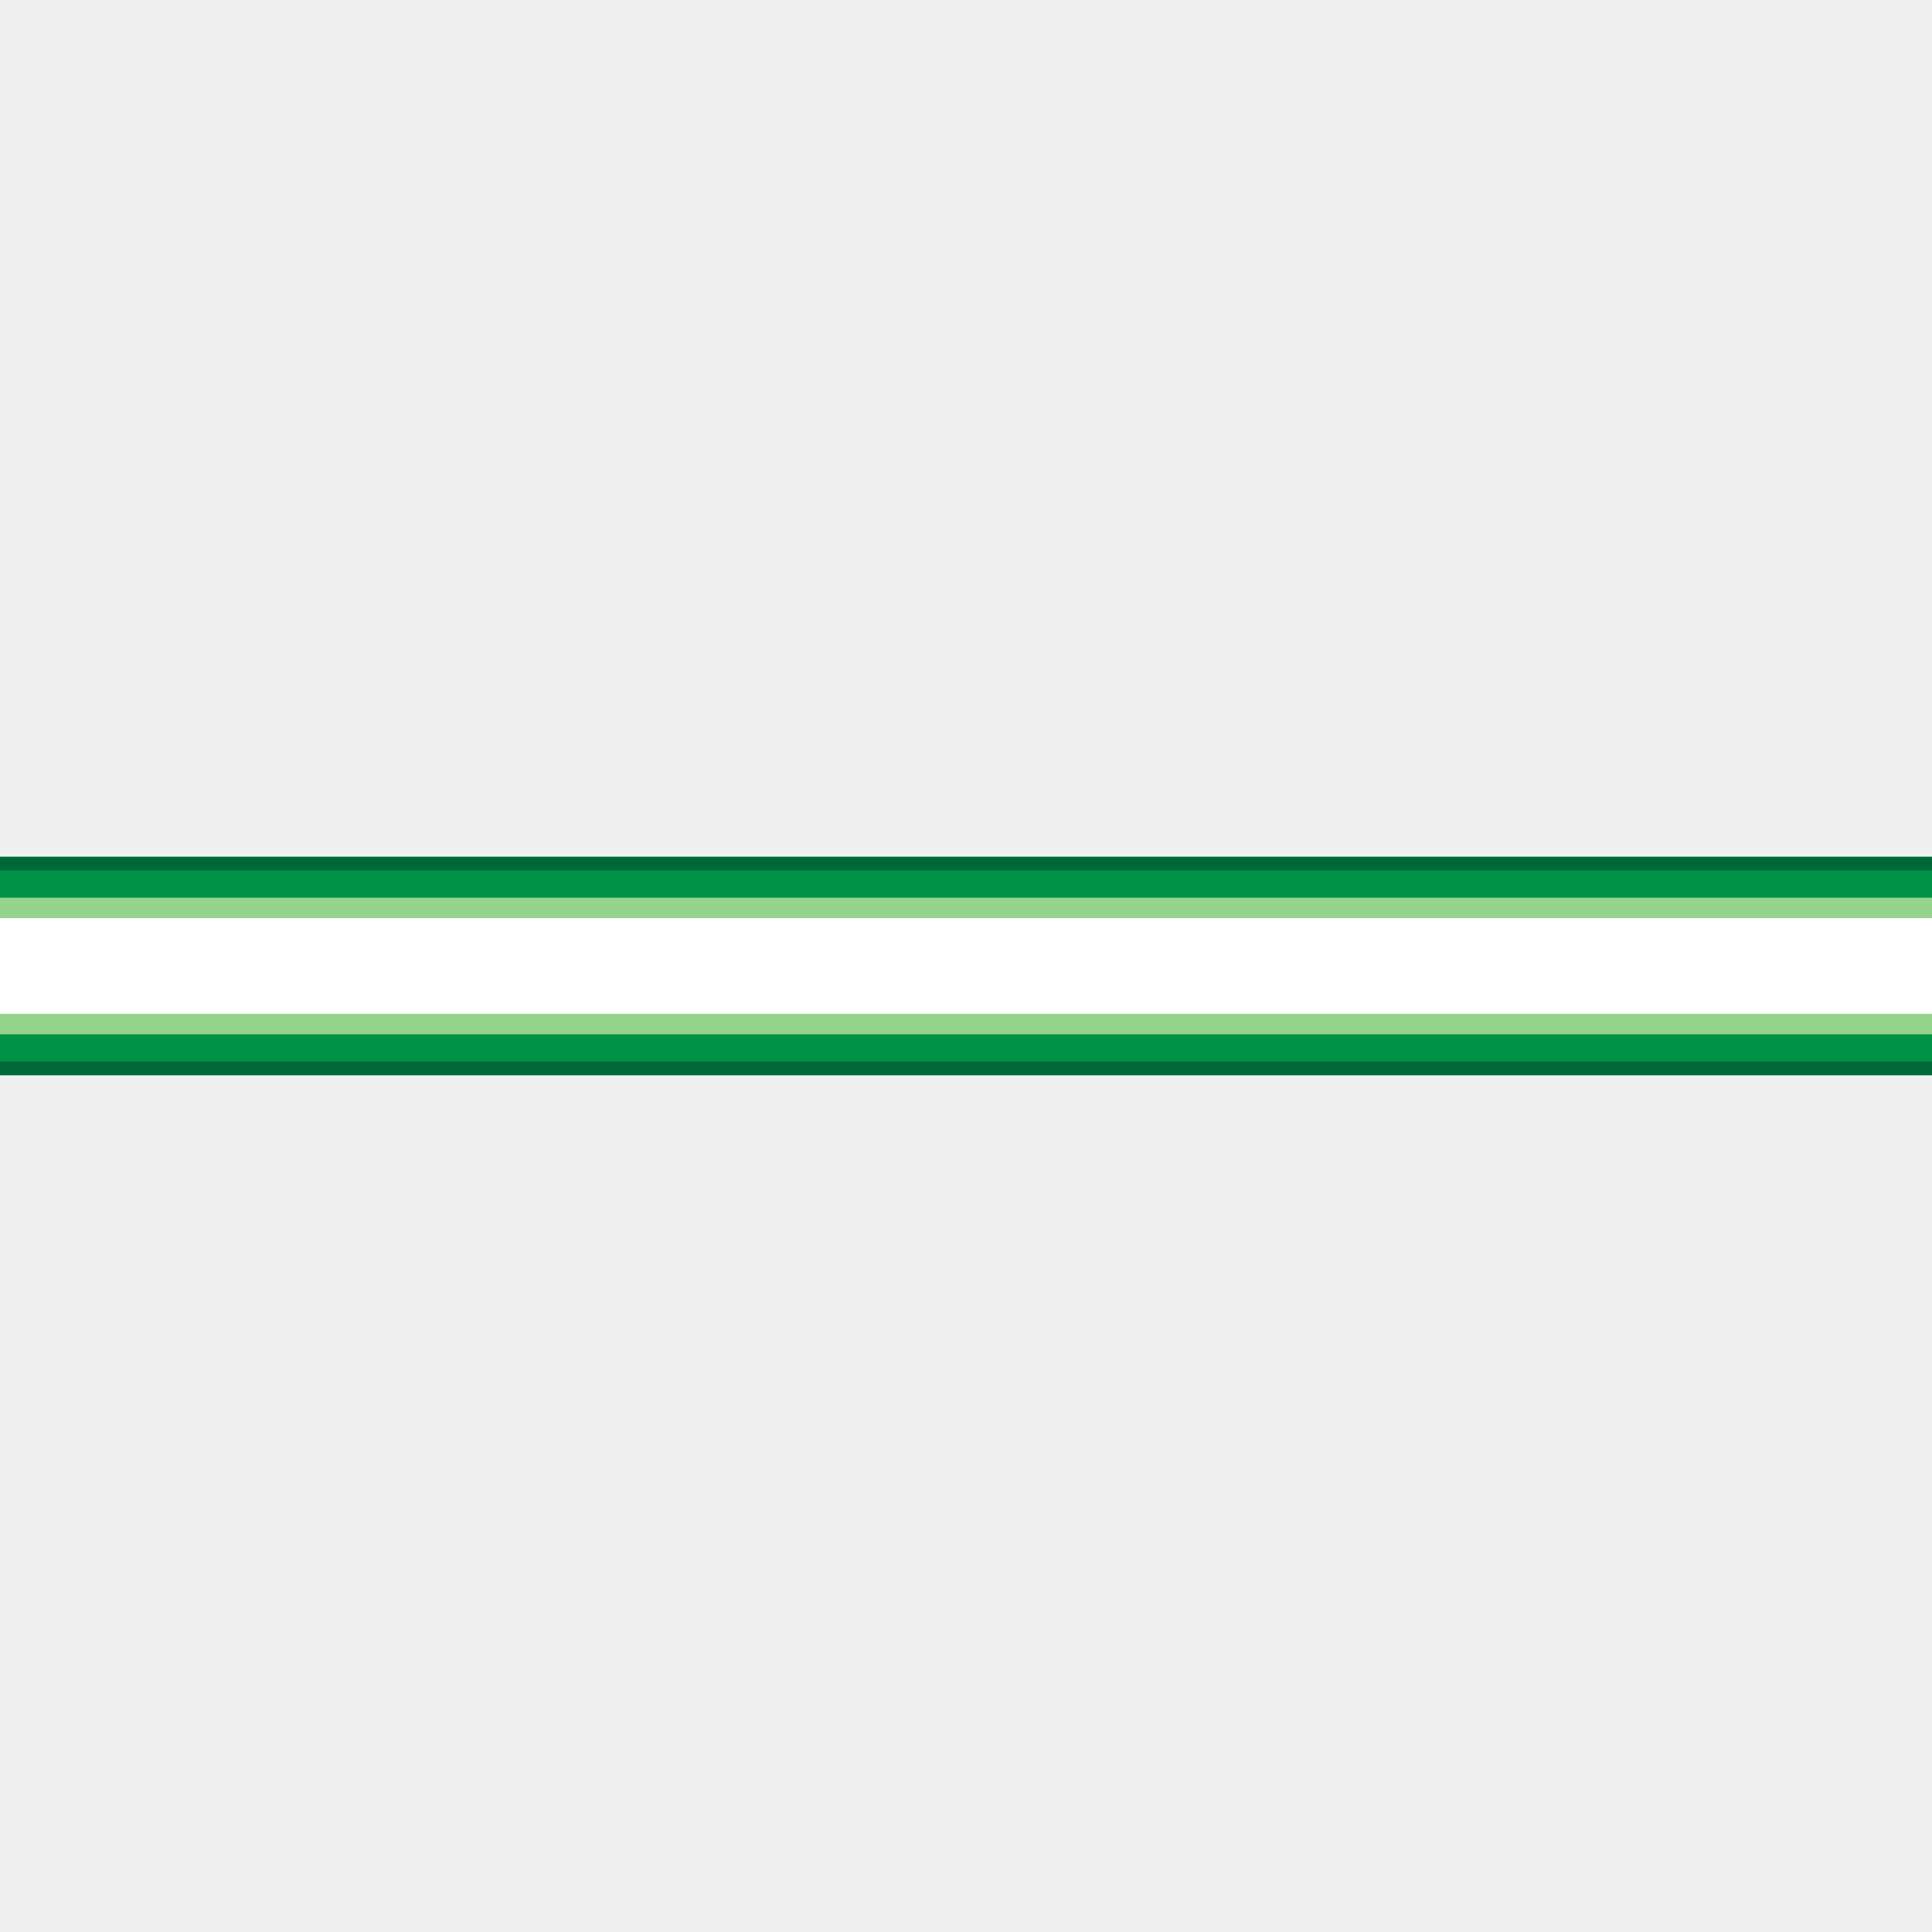
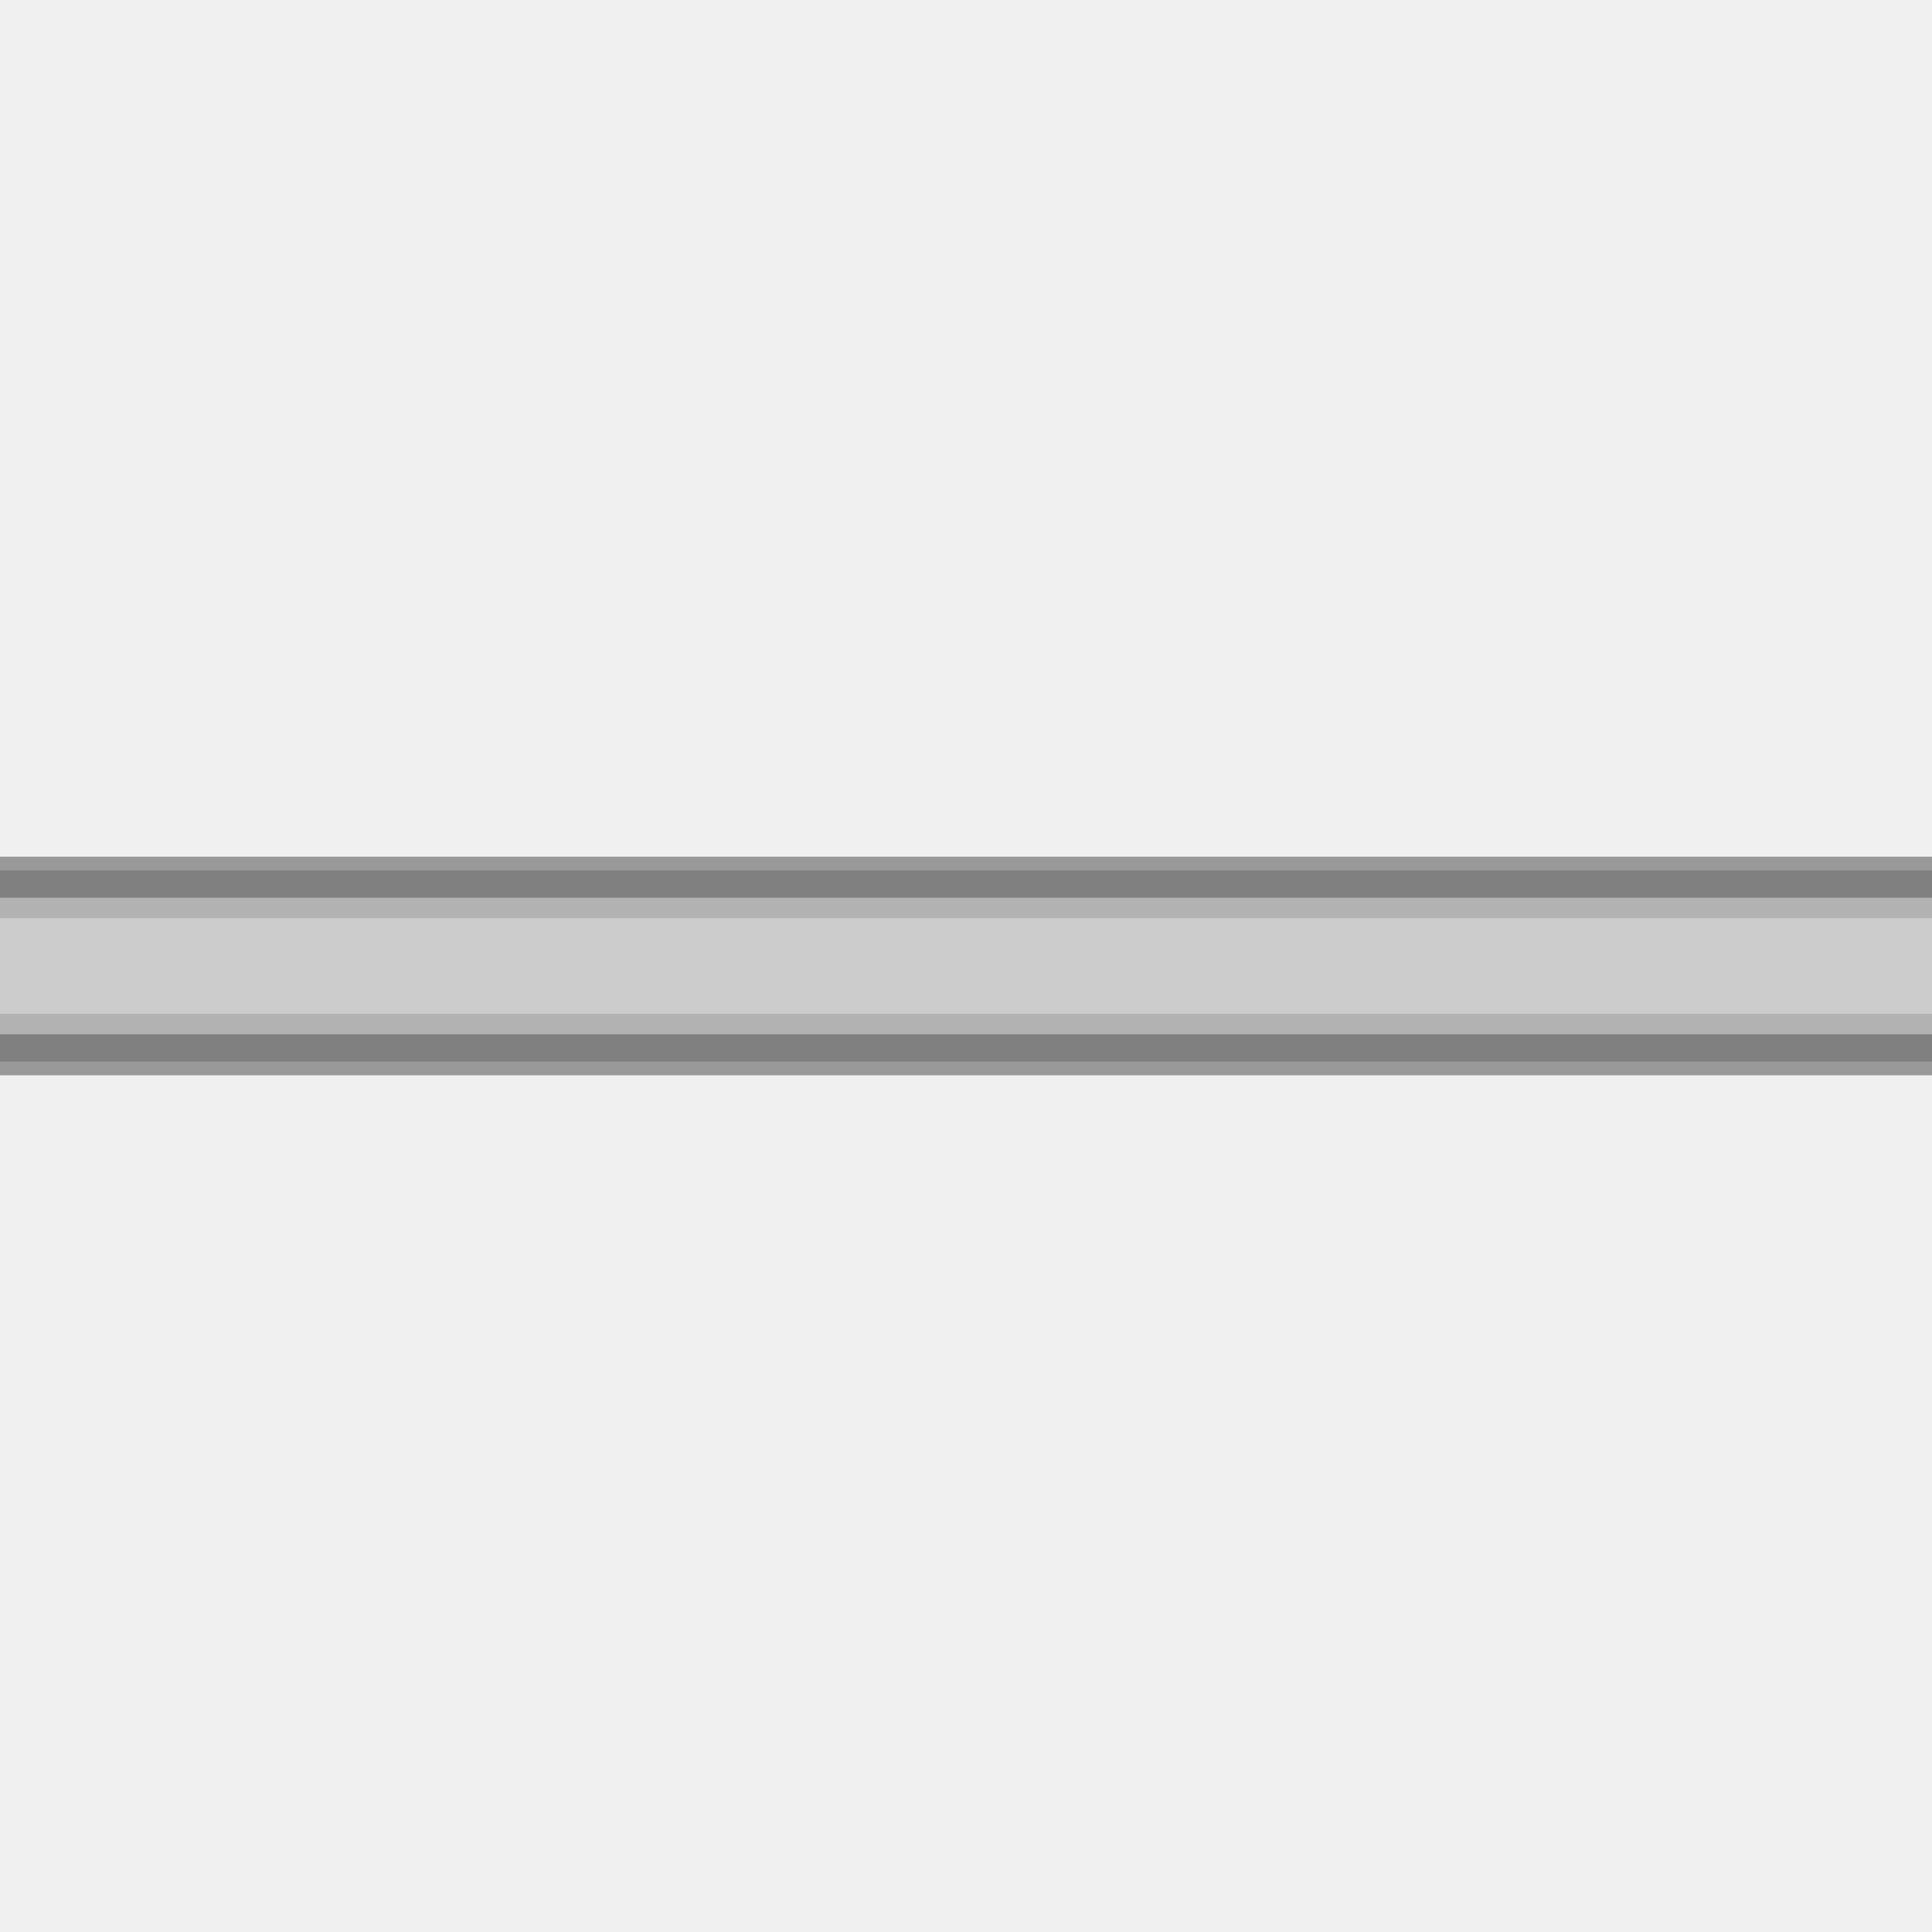
- <svg xmlns="http://www.w3.org/2000/svg" version="1.1" id="Layer_1" x="0px" y="0px" width="100px" height="100px" viewBox="0 0 100 100" enable-background="0 0 100 100" xml:space="preserve">
-   <defs />
+ <svg xmlns="http://www.w3.org/2000/svg" version="1.1" id="Layer_1" x="0px" y="0px" viewBox="0 0 100 100" xml:space="preserve">
  <g>
    <g id="frame">
      <rect fill="none" width="100" height="100" />
    </g>
    <g id="shape">
-       <rect y="44.343" fill="#006837" width="100" height="11.314" />
+       <rect y="44.343" fill="#999" width="100" height="11.314" />
    </g>
    <g id="dark">
-       <rect y="45.05" fill="#009245" width="100" height="9.9" />
+       <rect y="45.05" fill="#808080" width="100" height="9.9" />
    </g>
    <g id="light">
-       <rect y="46.464" fill="#96D48D" width="100" height="7.071" />
+       <rect y="46.464" fill="#b2b2b2" width="100" height="7.071" />
    </g>
    <g id="hlight">
-       <rect y="47.525" fill="#FFFFFF" width="100" height="4.95" />
+       <rect y="47.525" fill="#ccc" width="100" height="4.95" />
    </g>
  </g>
</svg>
